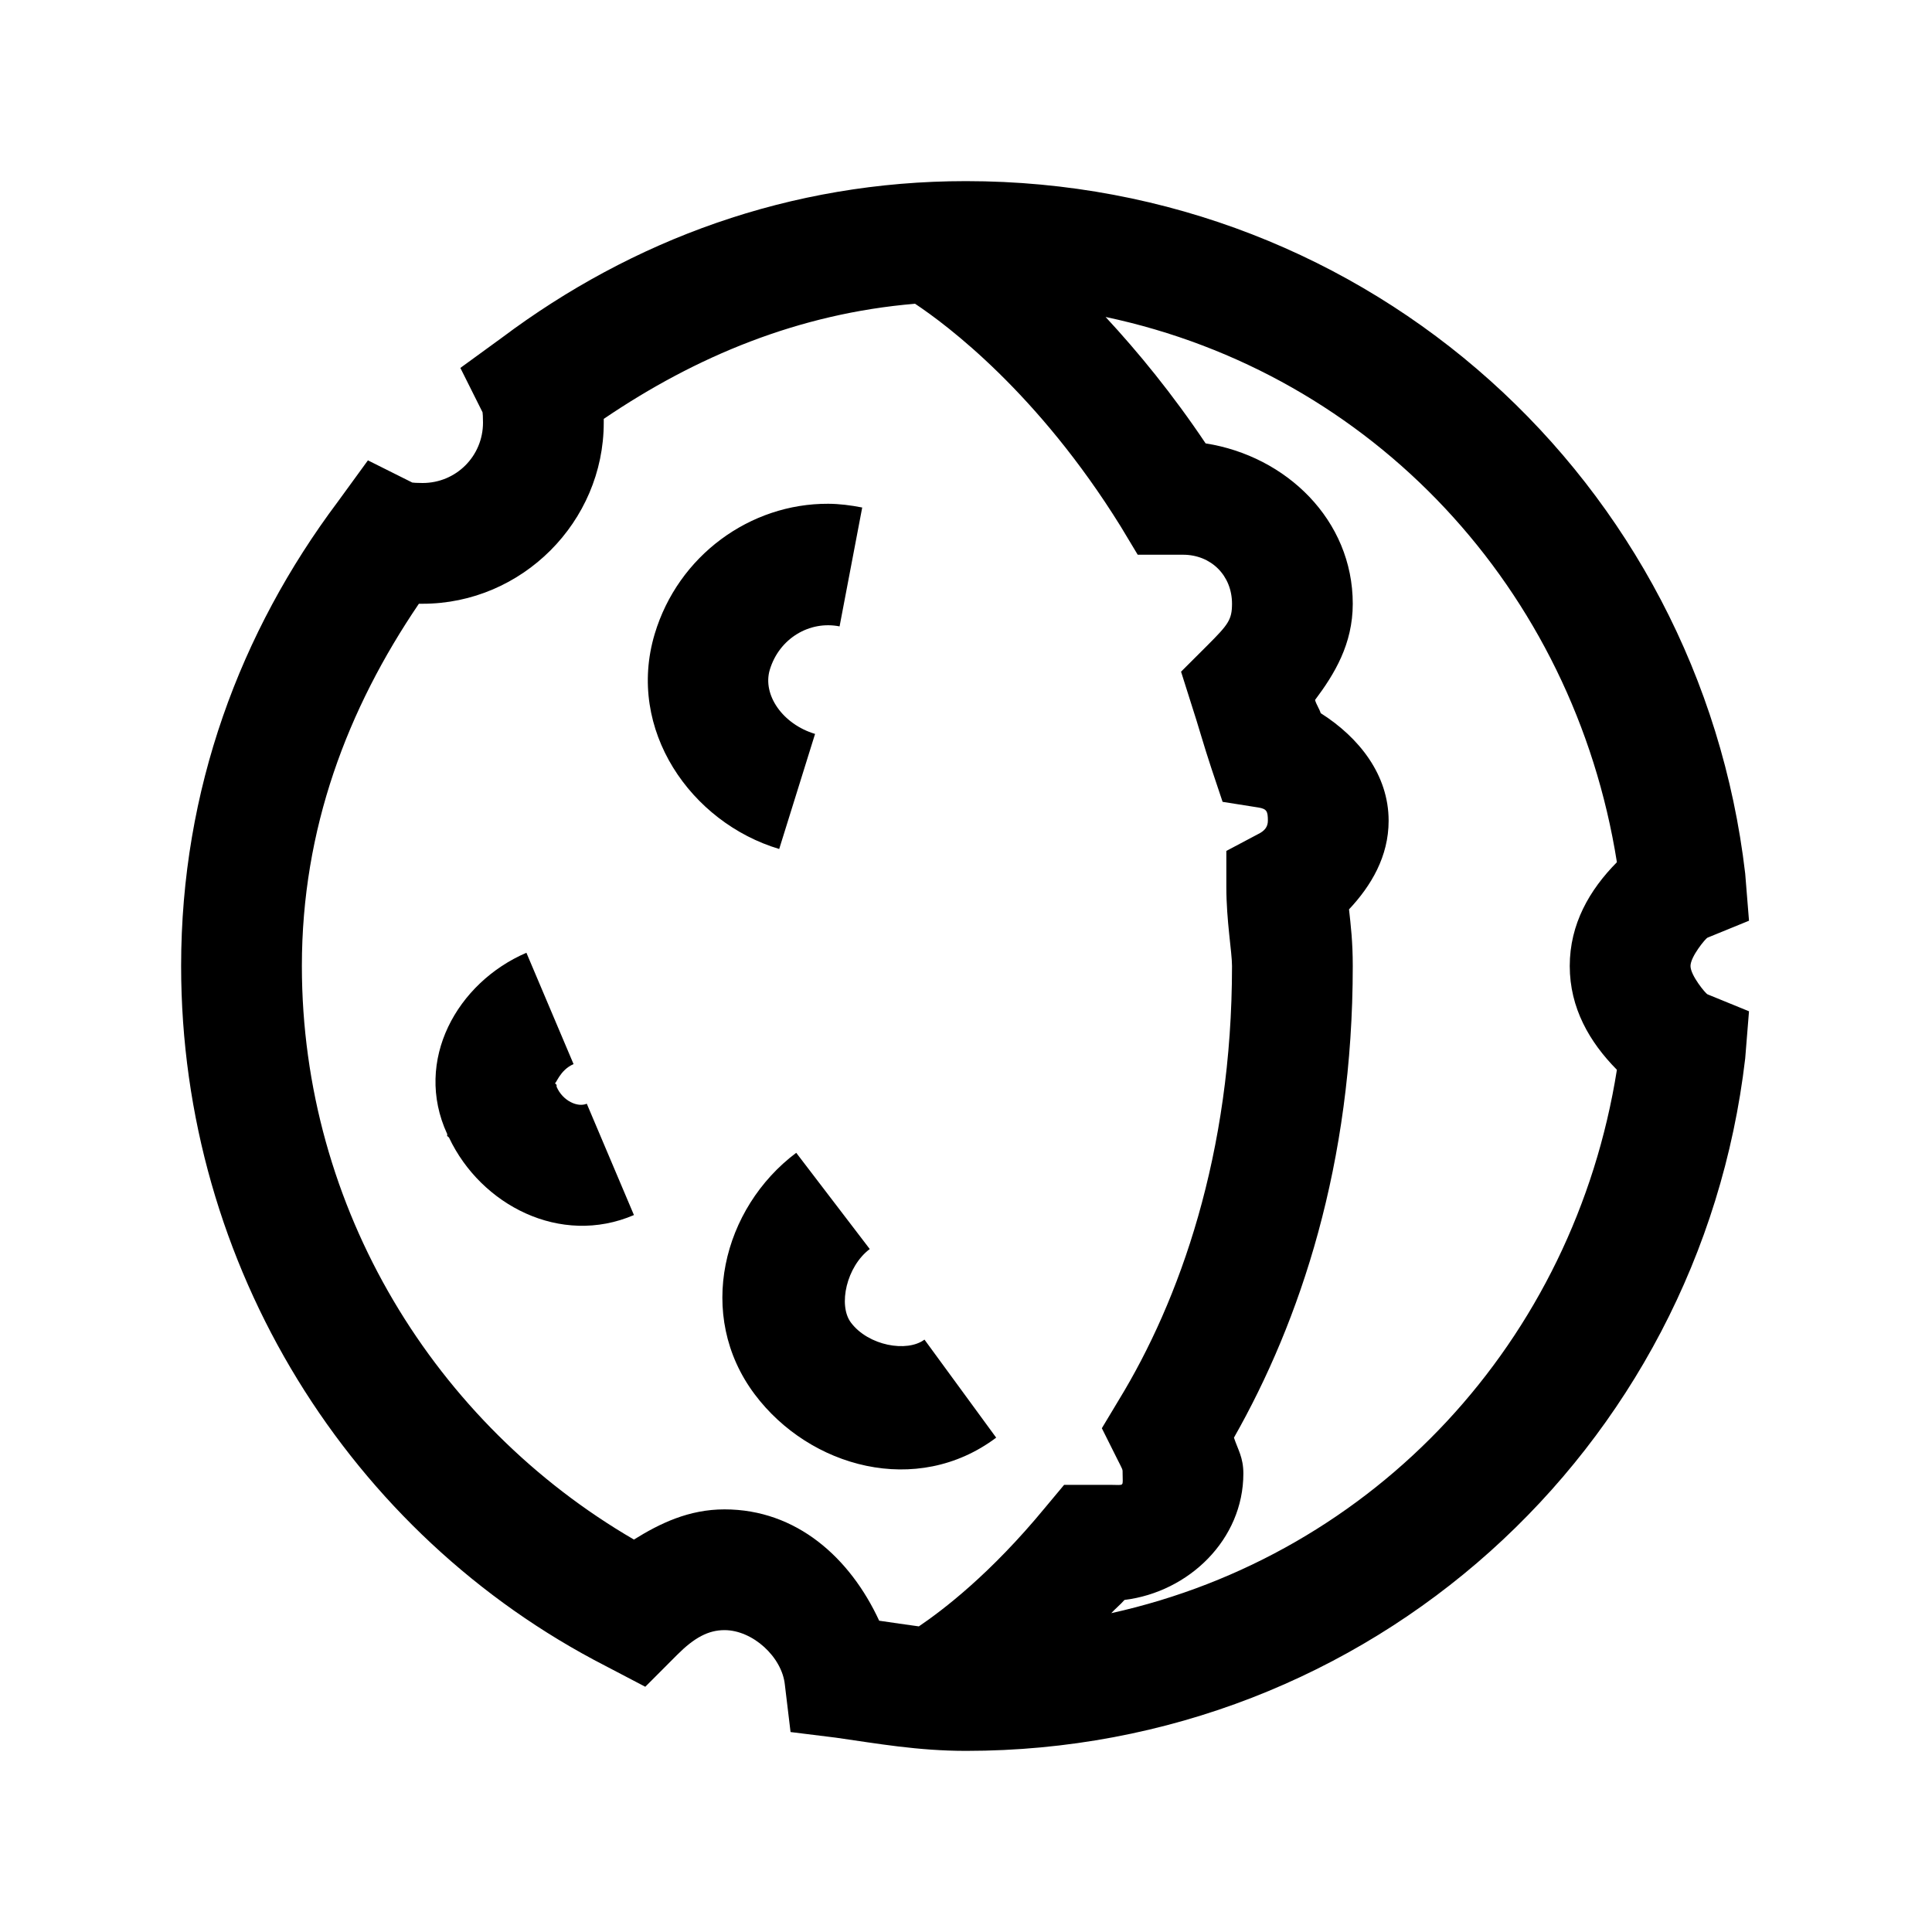
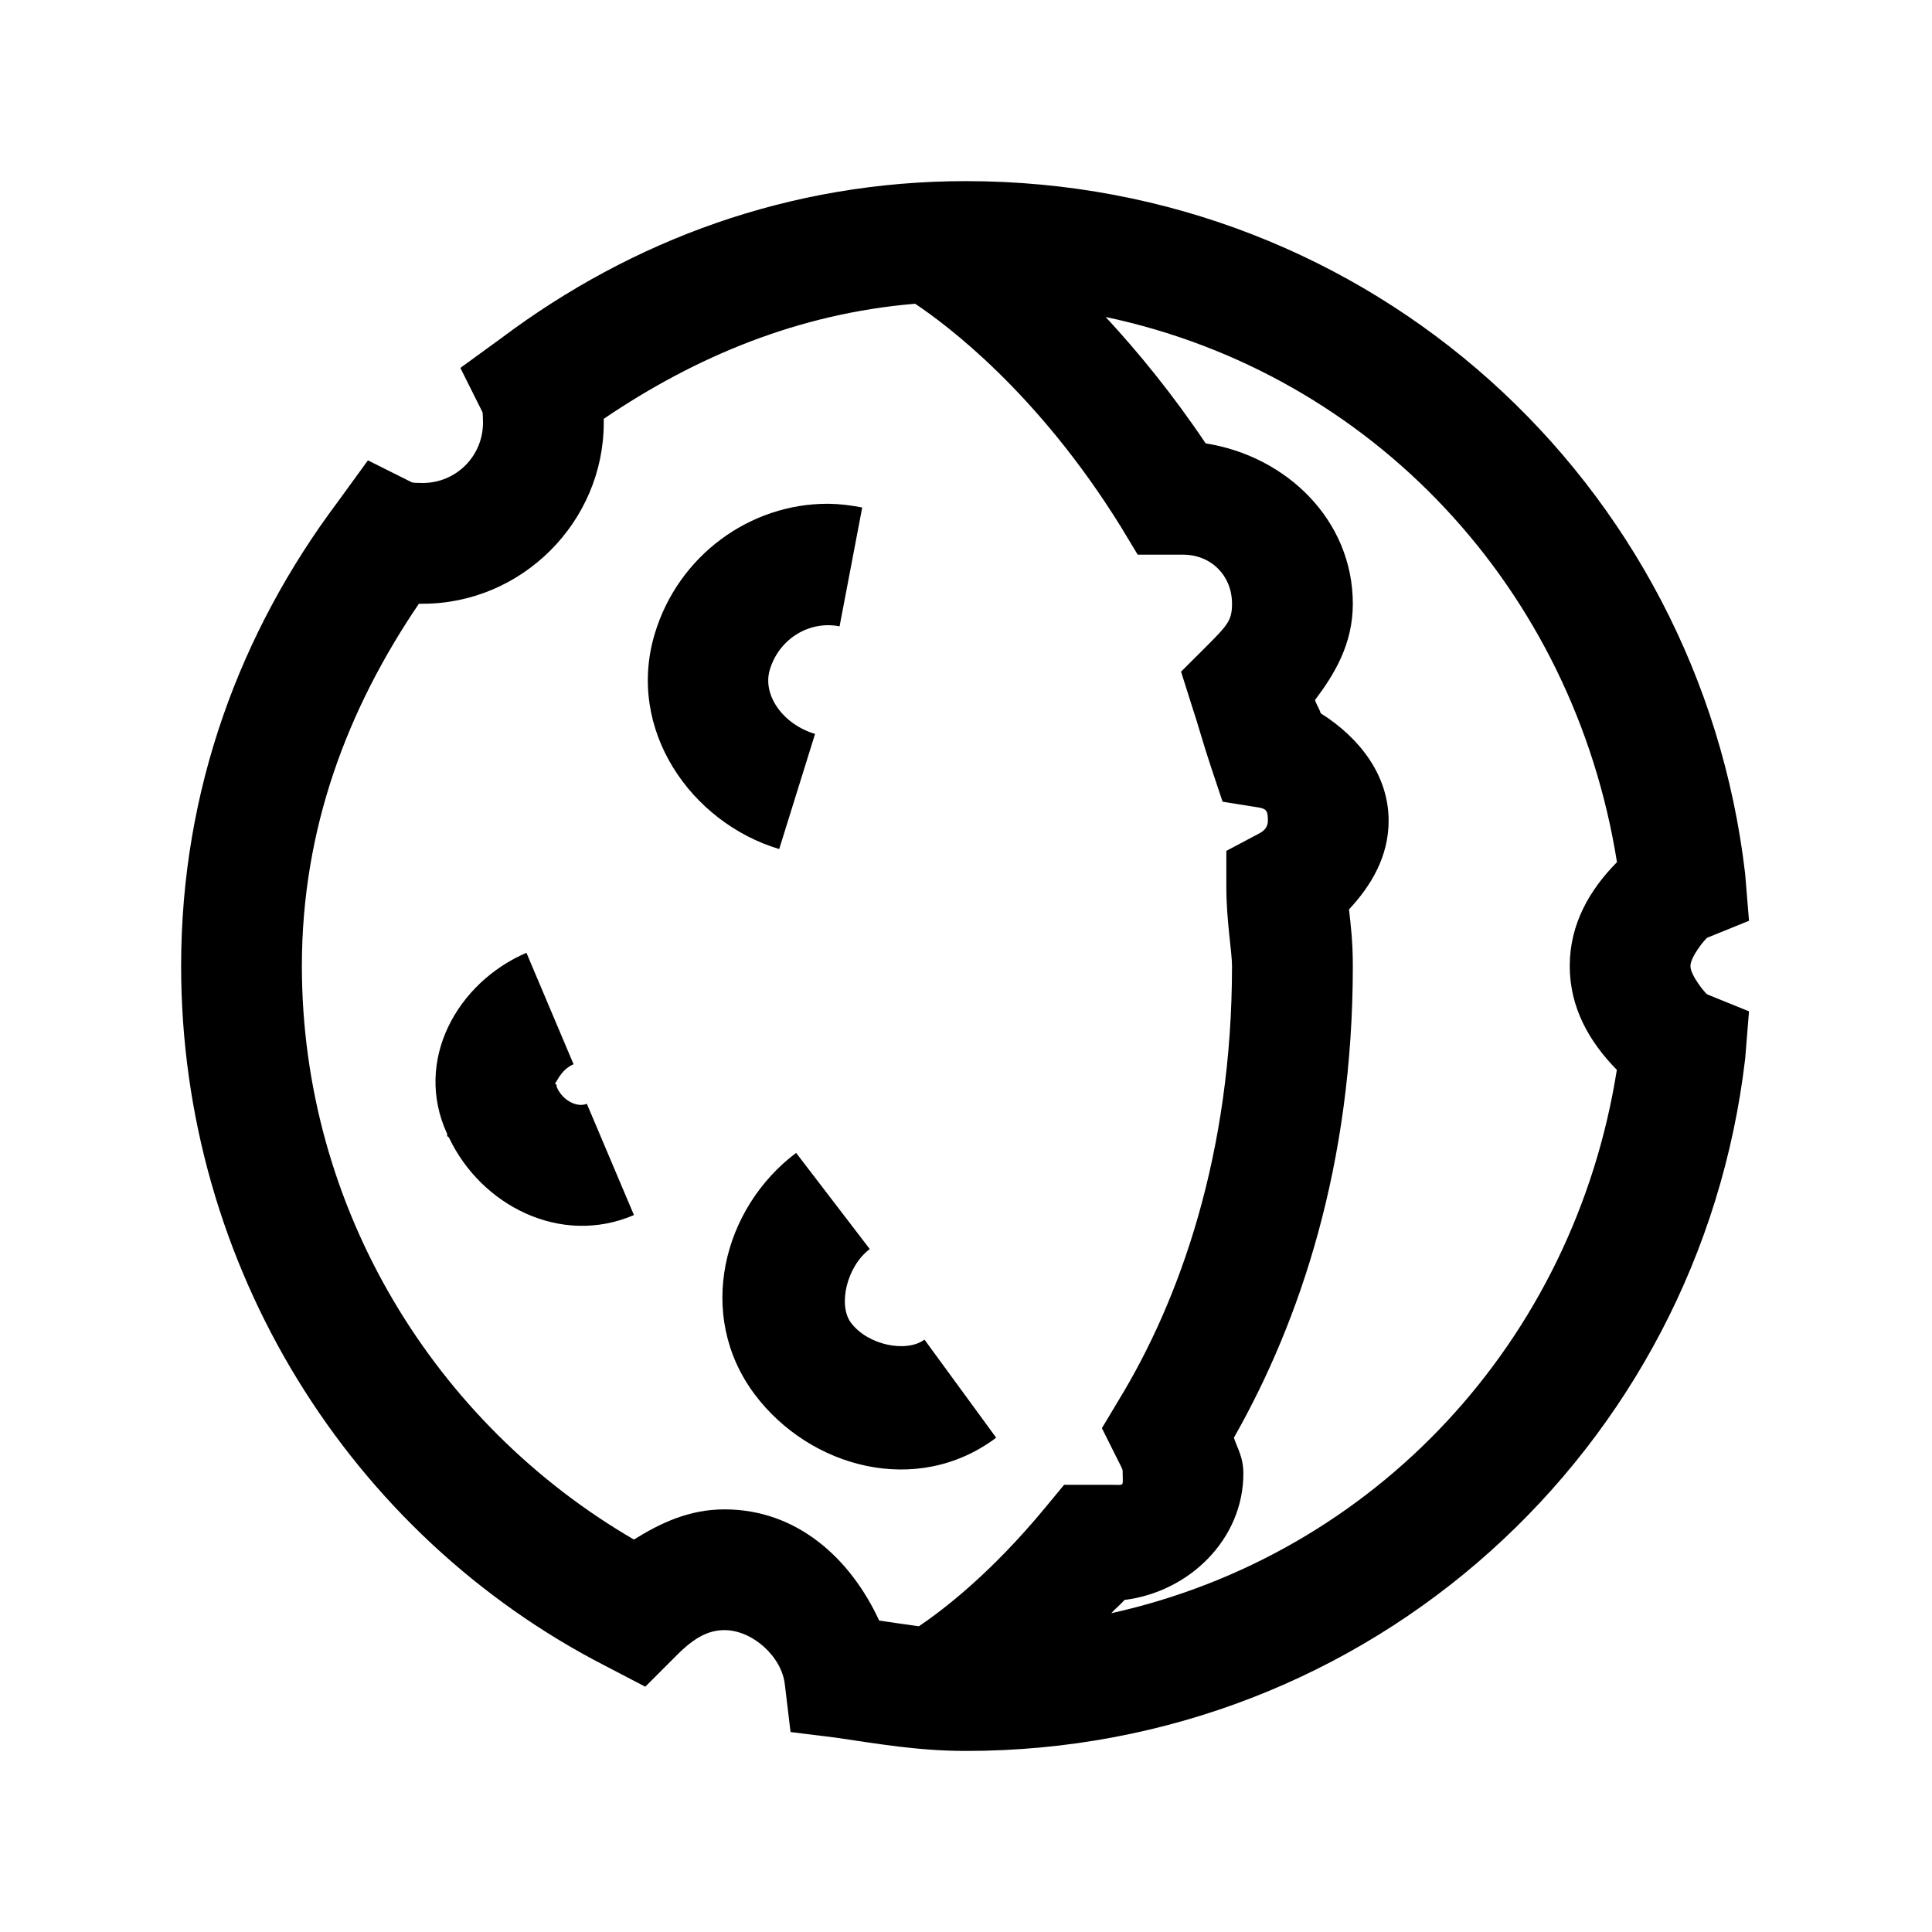
- <svg xmlns="http://www.w3.org/2000/svg" viewBox="0 0 32 32" enable-background="new 0 0 32 32">
-   <path d="M 16 3 C 13.078 3 10.466 3.979 8.312 5.594 L 7.625 6.094 L 8 6.844 C 7.981 6.805 8 6.8 8 7 C 8 7.555 7.555 8 7 8 C 6.8 8 6.805 7.981 6.844 8 L 6.094 7.625 L 5.594 8.312 C 3.979 10.466 3 13.078 3 16 C 3 20.977 5.798 25.423 10.031 27.594 L 10.688 27.938 L 11.219 27.406 C 11.501 27.124 11.733 27 12 27 C 12.467 27 12.954 27.445 13 27.906 L 13.094 28.688 L 13.844 28.781 C 14.531 28.879 15.205 29 16 29 C 22.695 29 28.15 24.017 28.906 17.531 L 28.969 16.75 L 28.281 16.469 C 28.251 16.457 28 16.156 28 16 C 28 15.844 28.251 15.543 28.281 15.531 L 28.969 15.25 L 28.906 14.469 C 28.15 7.983 22.695 3 16 3 z M 15.156 5.031 C 15.681 5.38 17.188 6.504 18.562 8.719 L 18.844 9.188 L 19.406 9.188 L 19.594 9.188 C 20.06 9.188 20.406 9.533 20.406 10 C 20.406 10.267 20.341 10.346 20 10.688 L 19.562 11.125 L 19.75 11.719 C 19.829 11.956 19.941 12.356 20.062 12.719 L 20.25 13.281 L 20.844 13.375 C 20.982 13.398 21 13.438 21 13.594 C 21 13.694 20.946 13.762 20.844 13.812 L 20.312 14.094 L 20.312 14.688 C 20.312 15.254 20.406 15.767 20.406 16 C 20.406 19.118 19.534 21.546 18.531 23.188 L 18.25 23.656 L 18.5 24.156 C 18.6 24.356 18.594 24.328 18.594 24.406 C 18.594 24.63 18.63 24.594 18.406 24.594 L 18.094 24.594 L 17.625 24.594 L 17.312 24.969 C 16.401 26.075 15.615 26.669 15.219 26.938 C 15.001 26.909 14.794 26.877 14.562 26.844 C 14.081 25.804 13.195 25 12 25 C 11.411 25 10.933 25.23 10.5 25.5 C 7.21 23.587 5 20.024 5 16 C 5 13.726 5.754 11.744 6.938 10 C 6.95 10 6.989 10 7 10 C 8.645 10 10 8.645 10 7 C 10 6.989 10 6.95 10 6.938 C 11.526 5.902 13.23 5.192 15.156 5.031 z M 18.312 5.25 C 22.735 6.186 26.064 9.757 26.781 14.281 C 26.328 14.739 26 15.304 26 16 C 26 16.696 26.328 17.261 26.781 17.719 C 26.069 22.21 22.78 25.751 18.406 26.719 C 18.48 26.638 18.55 26.585 18.625 26.5 C 19.693 26.368 20.594 25.498 20.594 24.406 C 20.594 24.139 20.504 24.012 20.438 23.812 C 21.536 21.878 22.406 19.279 22.406 16 C 22.406 15.595 22.373 15.326 22.344 15.062 C 22.709 14.673 23 14.188 23 13.594 C 23 12.832 22.51 12.215 21.875 11.812 C 21.854 11.742 21.804 11.673 21.781 11.594 C 22.104 11.164 22.406 10.667 22.406 10 C 22.406 8.612 21.303 7.553 19.969 7.344 C 19.422 6.528 18.852 5.832 18.312 5.25 z M 13.719 8.344 C 12.421 8.338 11.232 9.205 10.844 10.5 C 10.368 12.086 11.443 13.624 12.906 14.062 L 13.5 12.156 C 12.963 11.995 12.626 11.508 12.75 11.094 C 12.906 10.574 13.409 10.276 13.906 10.375 L 14.281 8.406 C 14.093 8.369 13.904 8.345 13.719 8.344 z M 8.719 15.781 C 7.574 16.272 6.845 17.564 7.406 18.781 C 7.413 18.786 7.403 18.806 7.406 18.812 C 7.413 18.826 7.431 18.83 7.438 18.844 C 7.965 19.958 9.281 20.648 10.5 20.125 L 9.719 18.281 C 9.568 18.346 9.32 18.235 9.219 18 L 9.219 17.969 L 9.188 17.938 C 9.206 17.974 9.265 17.726 9.5 17.625 L 8.719 15.781 z M 13.188 19.094 C 11.972 20.006 11.516 21.782 12.5 23.094 C 13.412 24.31 15.188 24.797 16.5 23.812 L 15.312 22.188 C 15.024 22.404 14.382 22.29 14.094 21.906 C 13.878 21.618 14.022 20.976 14.406 20.688 L 13.188 19.094 z" color="#000" overflow="visible" enable-background="accumulate" />
+ <svg xmlns="http://www.w3.org/2000/svg" viewBox="0 0 32 32">
+   <path d="M16 3c-2.922 0-5.534.98-7.688 2.594l-.687.5.375.75C7.98 6.804 8 6.8 8 7c0 .555-.445 1-1 1-.2 0-.195-.02-.156 0l-.75-.375-.5.688C3.98 10.466 3 13.078 3 16c0 4.977 2.798 9.423 7.03 11.594l.658.343.53-.53c.283-.283.515-.407.782-.407.467 0 .954.445 1 .906l.094.782.75.093c.687.1 1.36.22 2.156.22 6.695 0 12.15-4.983 12.906-11.47l.063-.78-.69-.28c-.03-.013-.28-.314-.28-.47 0-.156.25-.457.28-.47l.69-.28-.064-.78C28.15 7.982 22.696 3 16 3zm-.844 2.03c.525.35 2.032 1.474 3.406 3.69l.282.467h.75c.466 0 .812.346.812.813 0 .267-.065.346-.406.688l-.438.437.188.594c.08.236.19.636.313 1l.187.56.594.095c.138.023.156.063.156.22 0 .1-.054.167-.156.217l-.532.282v.594c0 .566.094 1.08.094 1.312 0 3.118-.872 5.546-1.875 7.188l-.28.468.25.5c.1.2.094.172.094.25 0 .224.036.188-.188.188h-.782l-.31.375c-.913 1.105-1.7 1.7-2.095 1.968-.22-.03-.426-.06-.658-.094C14.082 25.804 13.195 25 12 25c-.59 0-1.067.23-1.5.5C7.21 23.587 5 20.024 5 16c0-2.274.754-4.256 1.938-6H7c1.645 0 3-1.355 3-3v-.063c1.526-1.035 3.23-1.745 5.156-1.906zm3.156.22c4.423.936 7.752 4.507 8.47 9.03-.454.46-.782 1.024-.782 1.72s.328 1.26.78 1.72c-.71 4.49-4 8.03-8.374 9 .074-.082.144-.135.22-.22 1.067-.132 1.968-1.002 1.968-2.094 0-.267-.09-.394-.157-.593 1.1-1.935 1.97-4.534 1.97-7.813 0-.405-.034-.674-.063-.938.365-.39.656-.874.656-1.468 0-.762-.49-1.38-1.125-1.78-.02-.072-.07-.14-.094-.22.324-.43.626-.927.626-1.594 0-1.388-1.103-2.447-2.437-2.656-.548-.816-1.118-1.512-1.657-2.094zM13.72 8.344c-1.3-.006-2.488.86-2.876 2.156-.476 1.586.6 3.124 2.062 3.563l.594-1.907c-.537-.16-.874-.648-.75-1.062.156-.52.66-.818 1.156-.72l.375-1.968c-.187-.037-.376-.06-.56-.062zm-5 7.437c-1.146.492-1.875 1.784-1.314 3 .007.006-.003.026 0 .032.007.014.025.018.032.032.527 1.114 1.843 1.804 3.062 1.28l-.78-1.843c-.152.066-.4-.045-.5-.28v-.03l-.033-.032c.02.036.078-.212.313-.313l-.78-1.844zm4.467 3.314c-1.215.912-1.67 2.688-.687 4 .912 1.216 2.688 1.703 4 .718l-1.188-1.625c-.287.216-.93.103-1.218-.28-.216-.29-.072-.93.312-1.22l-1.22-1.593z" />
</svg>
